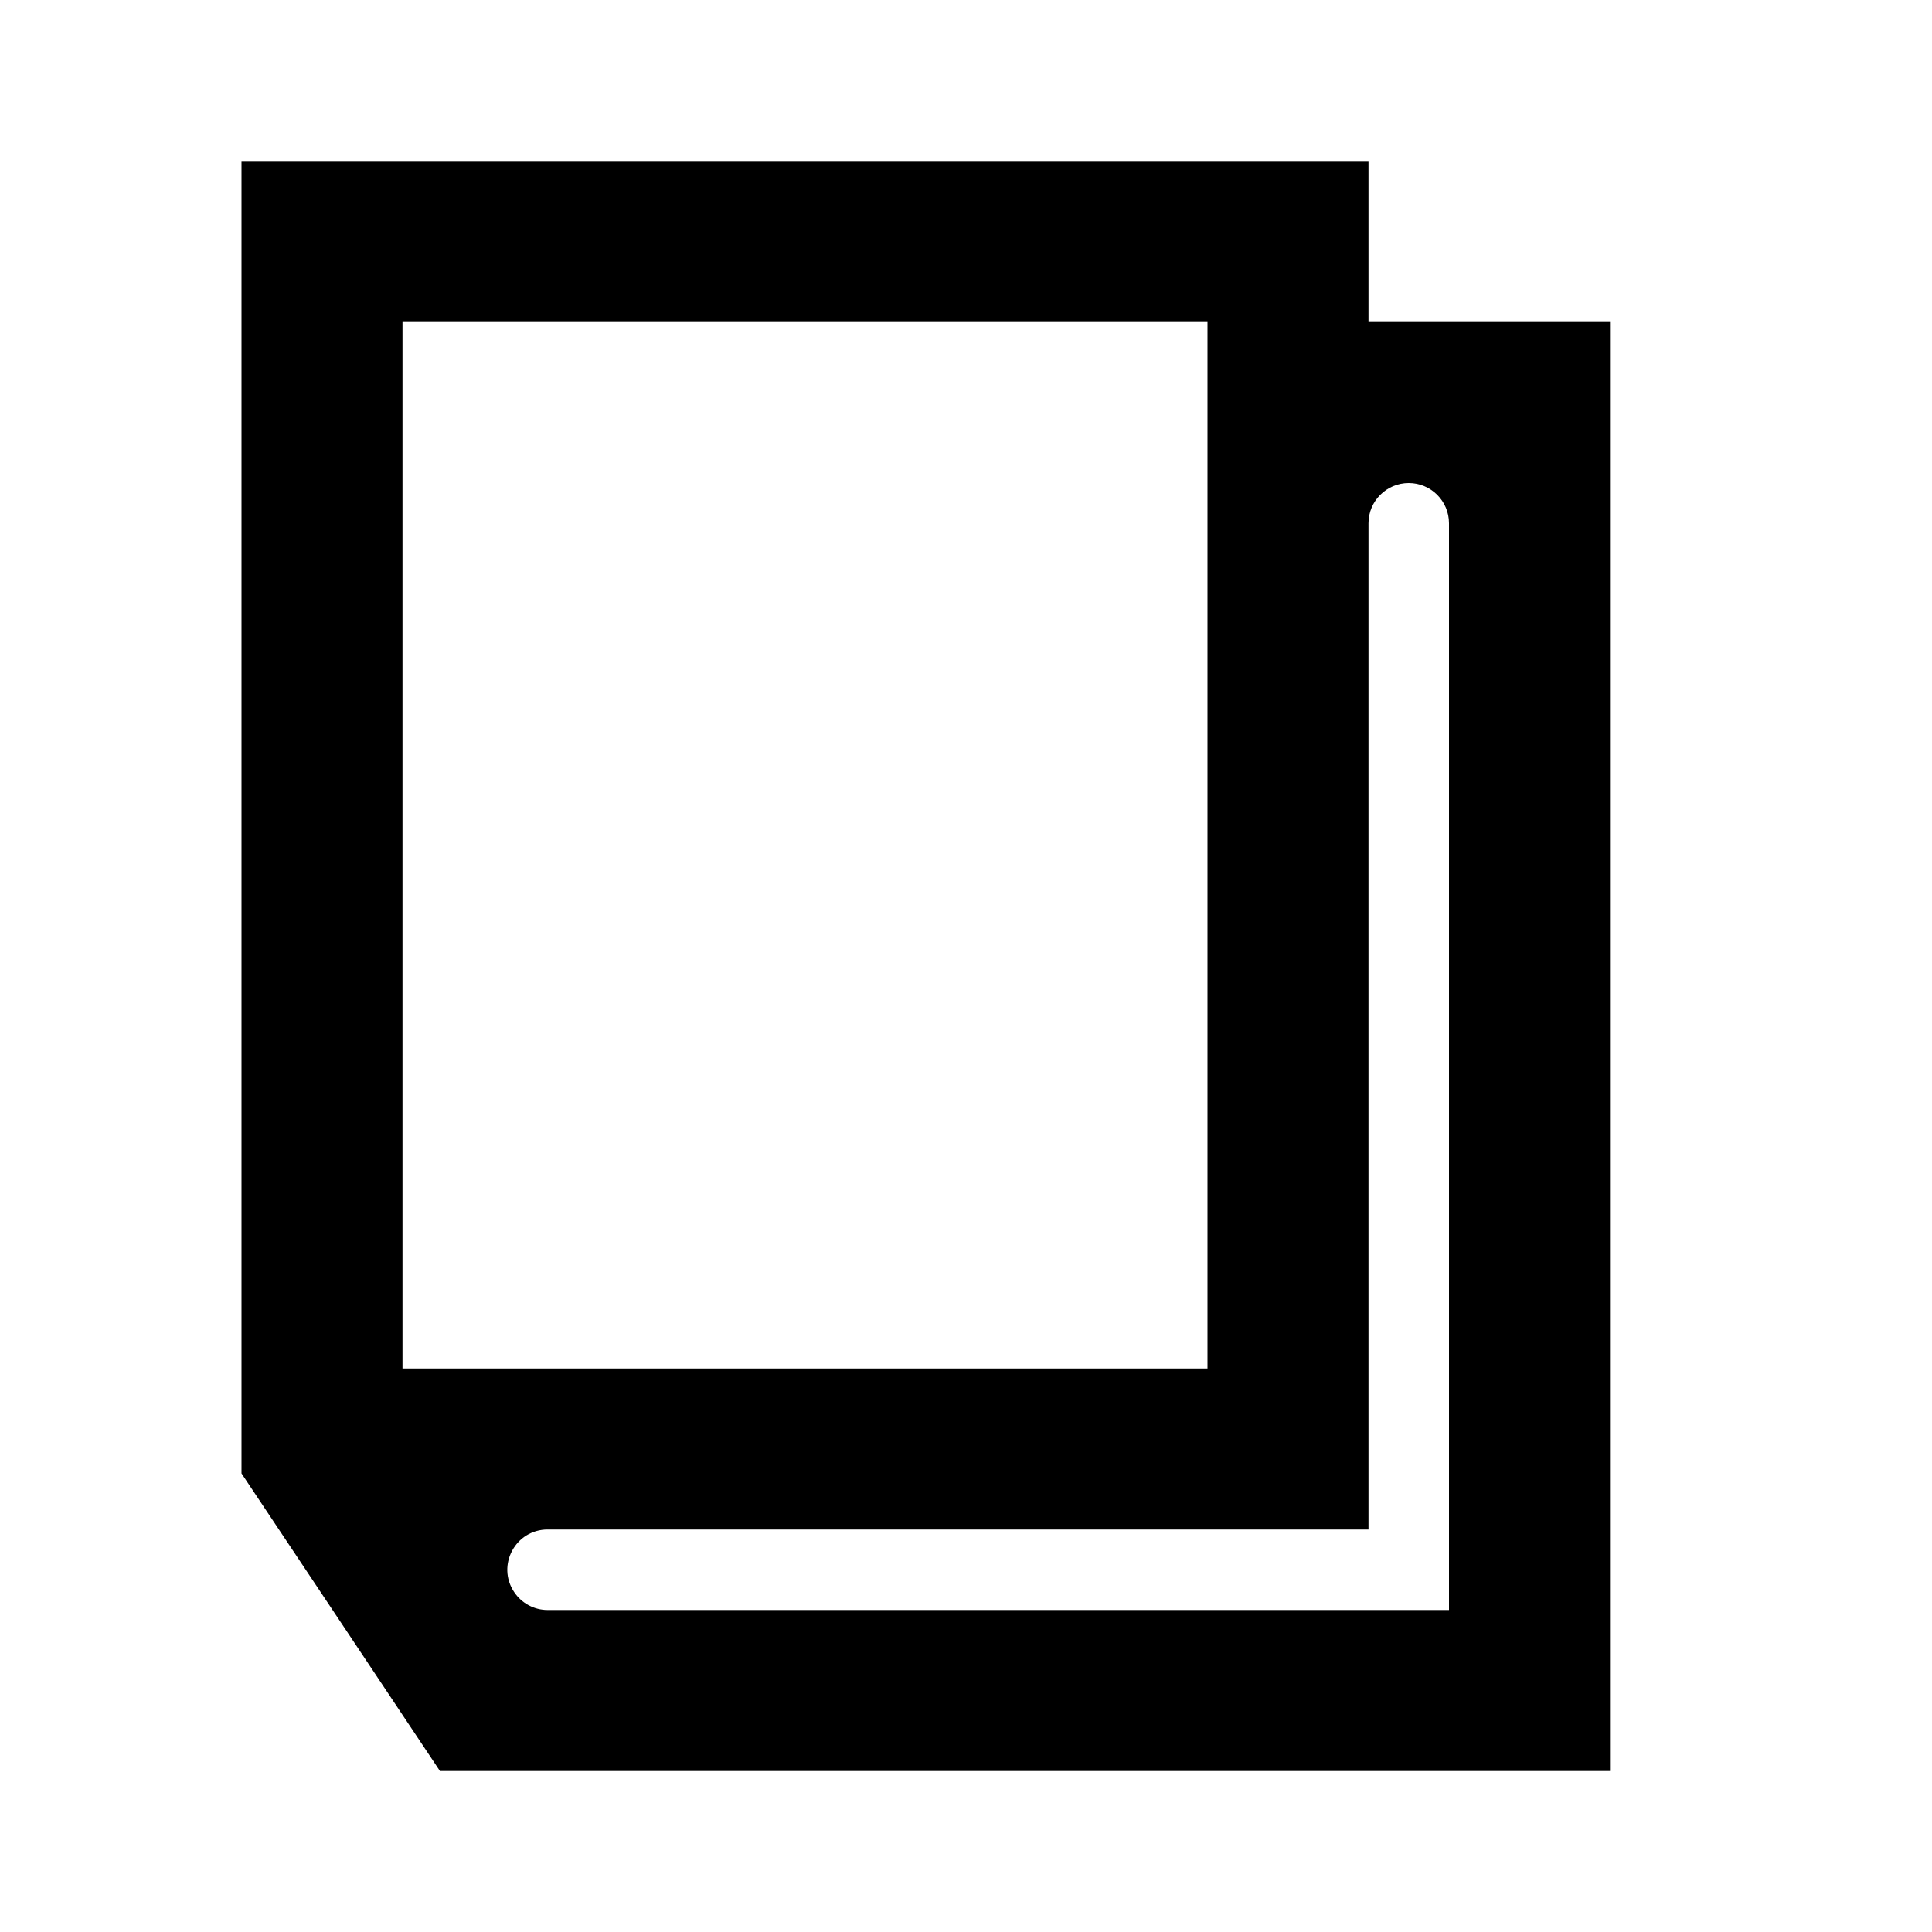
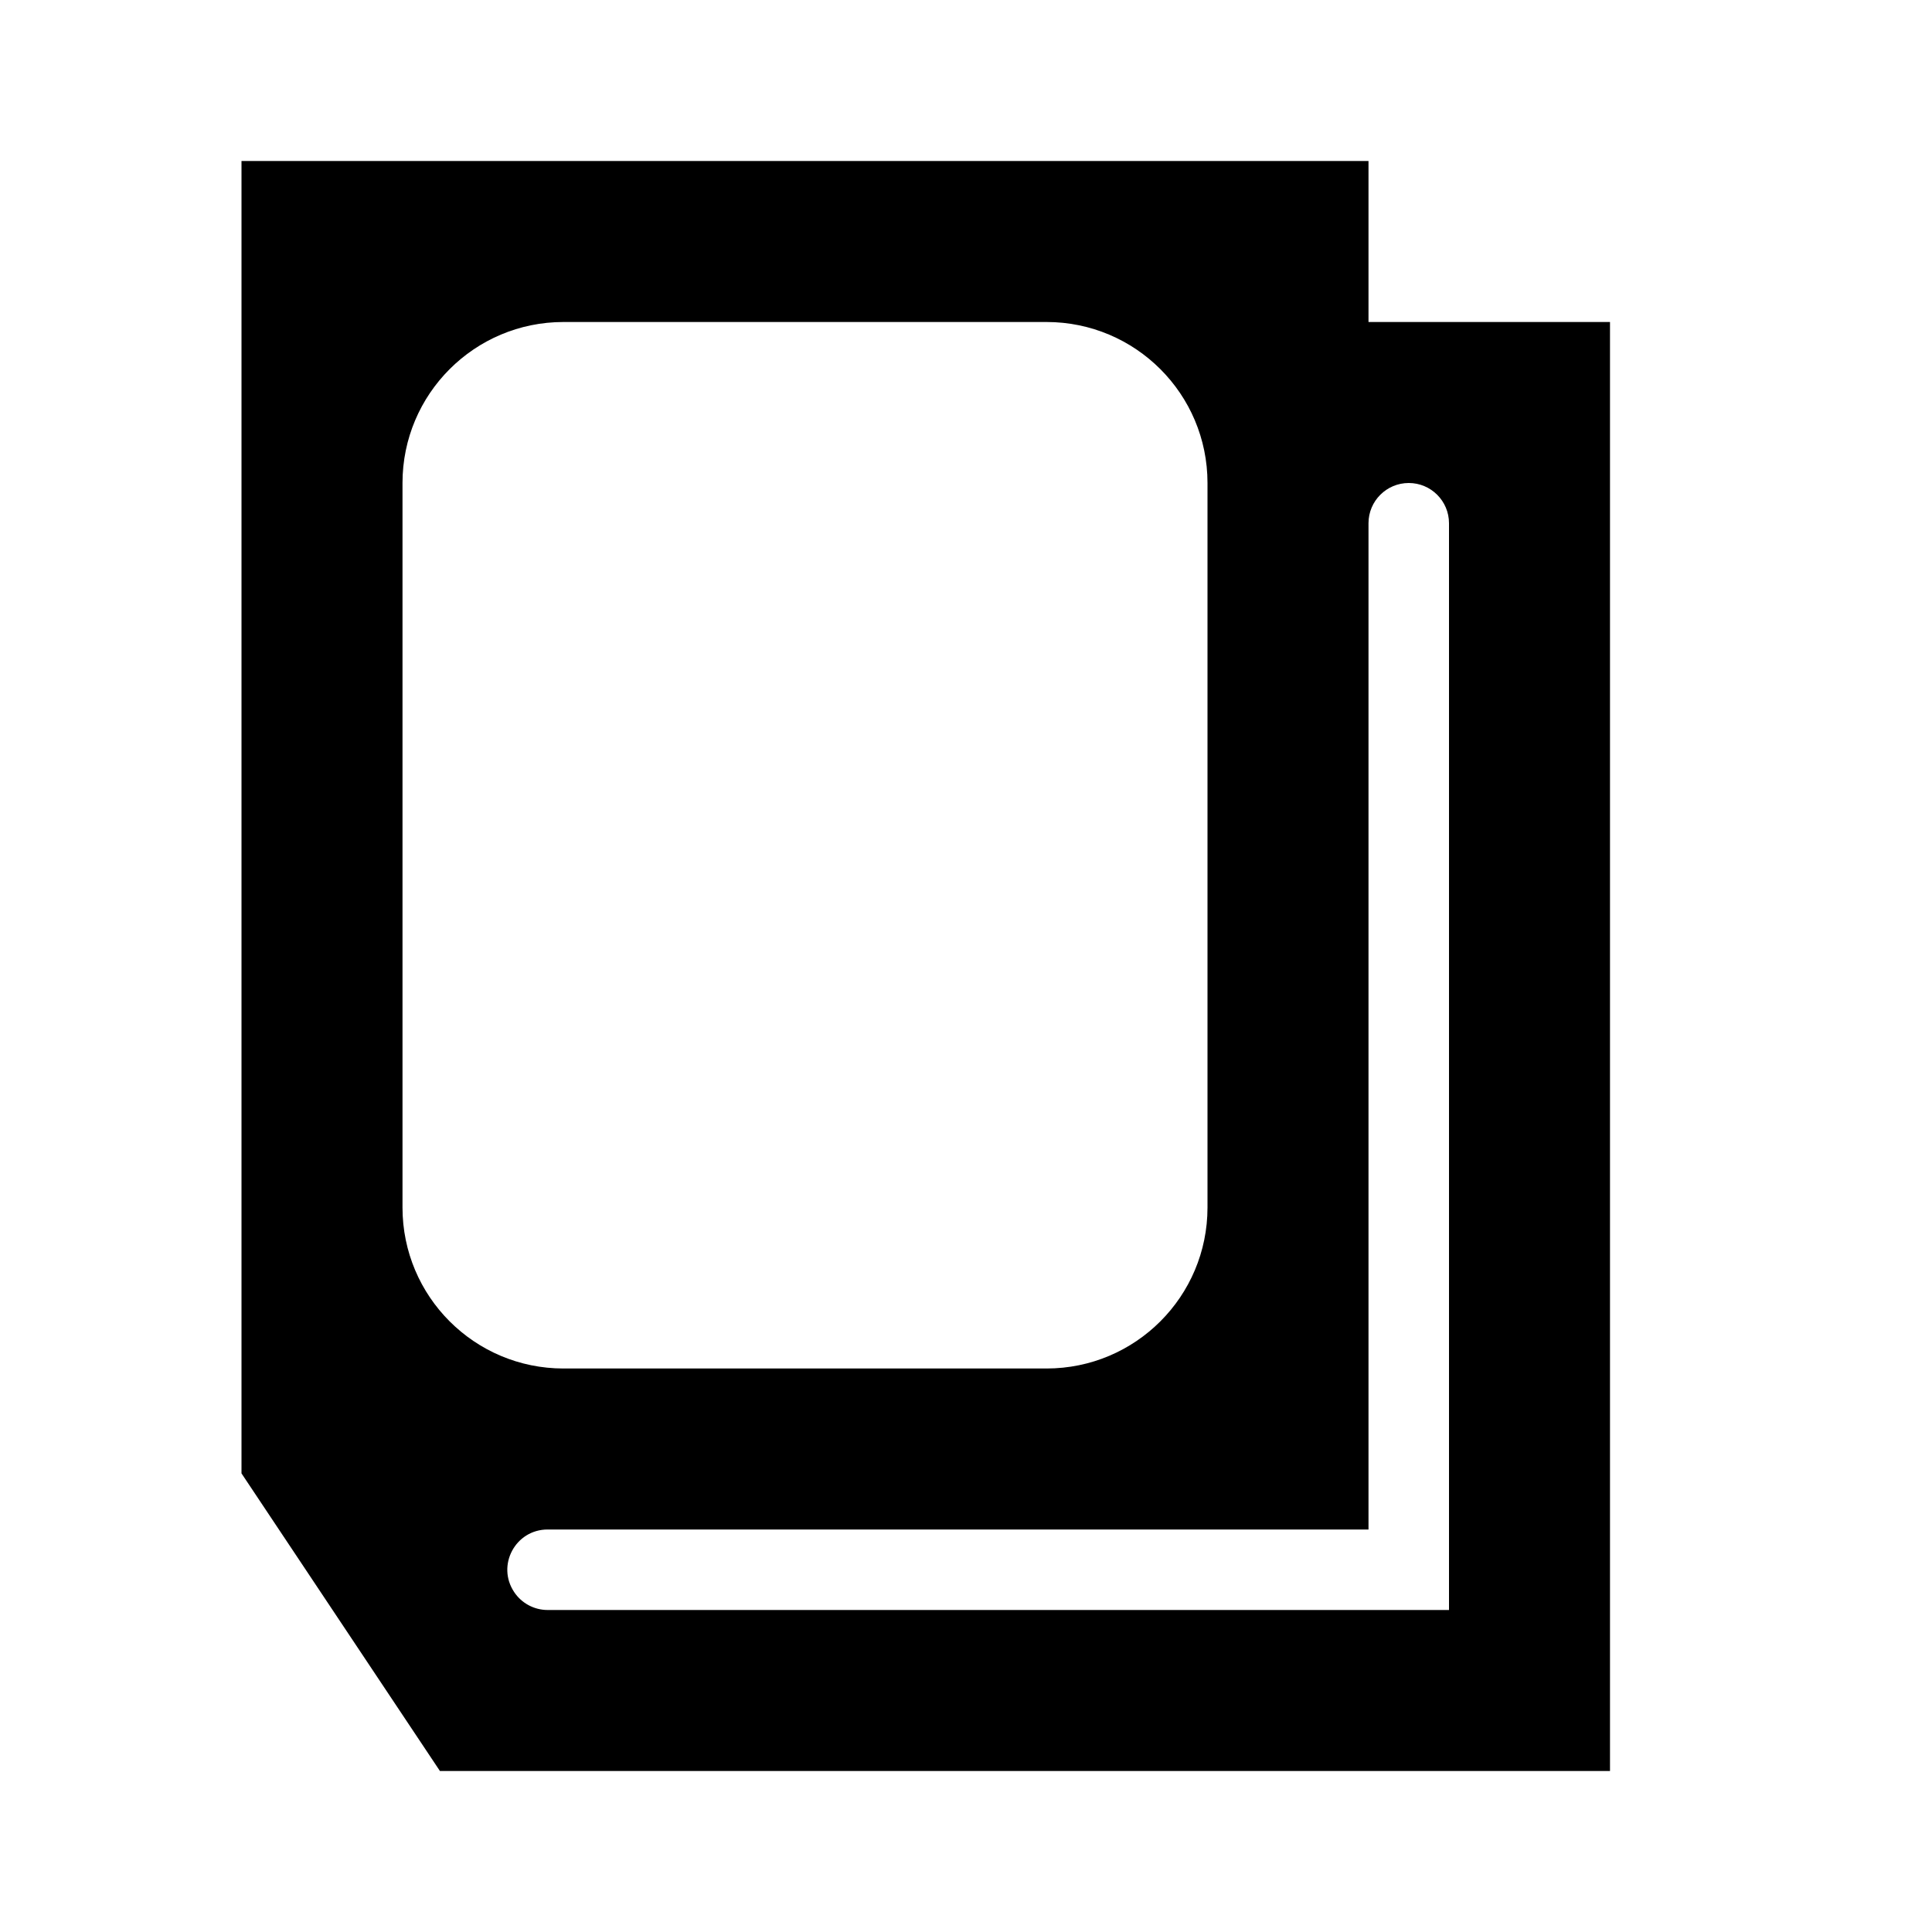
- <svg width="24" height="24" viewBox="0 0 24 24" fill="none">
-   <path d="M17 2V4H20V22H5.465L3 18.303V2H17ZM17 19H6.803C6.403 19 6.165 19.445 6.387 19.777C6.479 19.916 6.636 20 6.803 20H18V6.5C18 6.224 17.776 6 17.5 6C17.224 6 17 6.224 17 6.5V19ZM5 17H15V4H5V17Z" fill="currentColor" />
+ <svg viewBox="0 0 24 24" fill="none" width="100%" height="100%">
+   <path d="M17 2V4H20V22H5.465L3 18.303V2H17ZM17 19H6.803C6.403 19 6.165 19.445 6.387 19.777C6.479 19.916 6.636 20 6.803 20H18V6.5C18 6.224 17.776 6 17.5 6C17.224 6 17 6.224 17 6.5V19ZM5 15C5 16.105 5.895 17 7 17H13C14.105 17 15 16.105 15 15V6C15 4.895 14.105 4 13 4H7C5.895 4 5 4.895 5 6V15Z" fill="currentColor" />
</svg>
